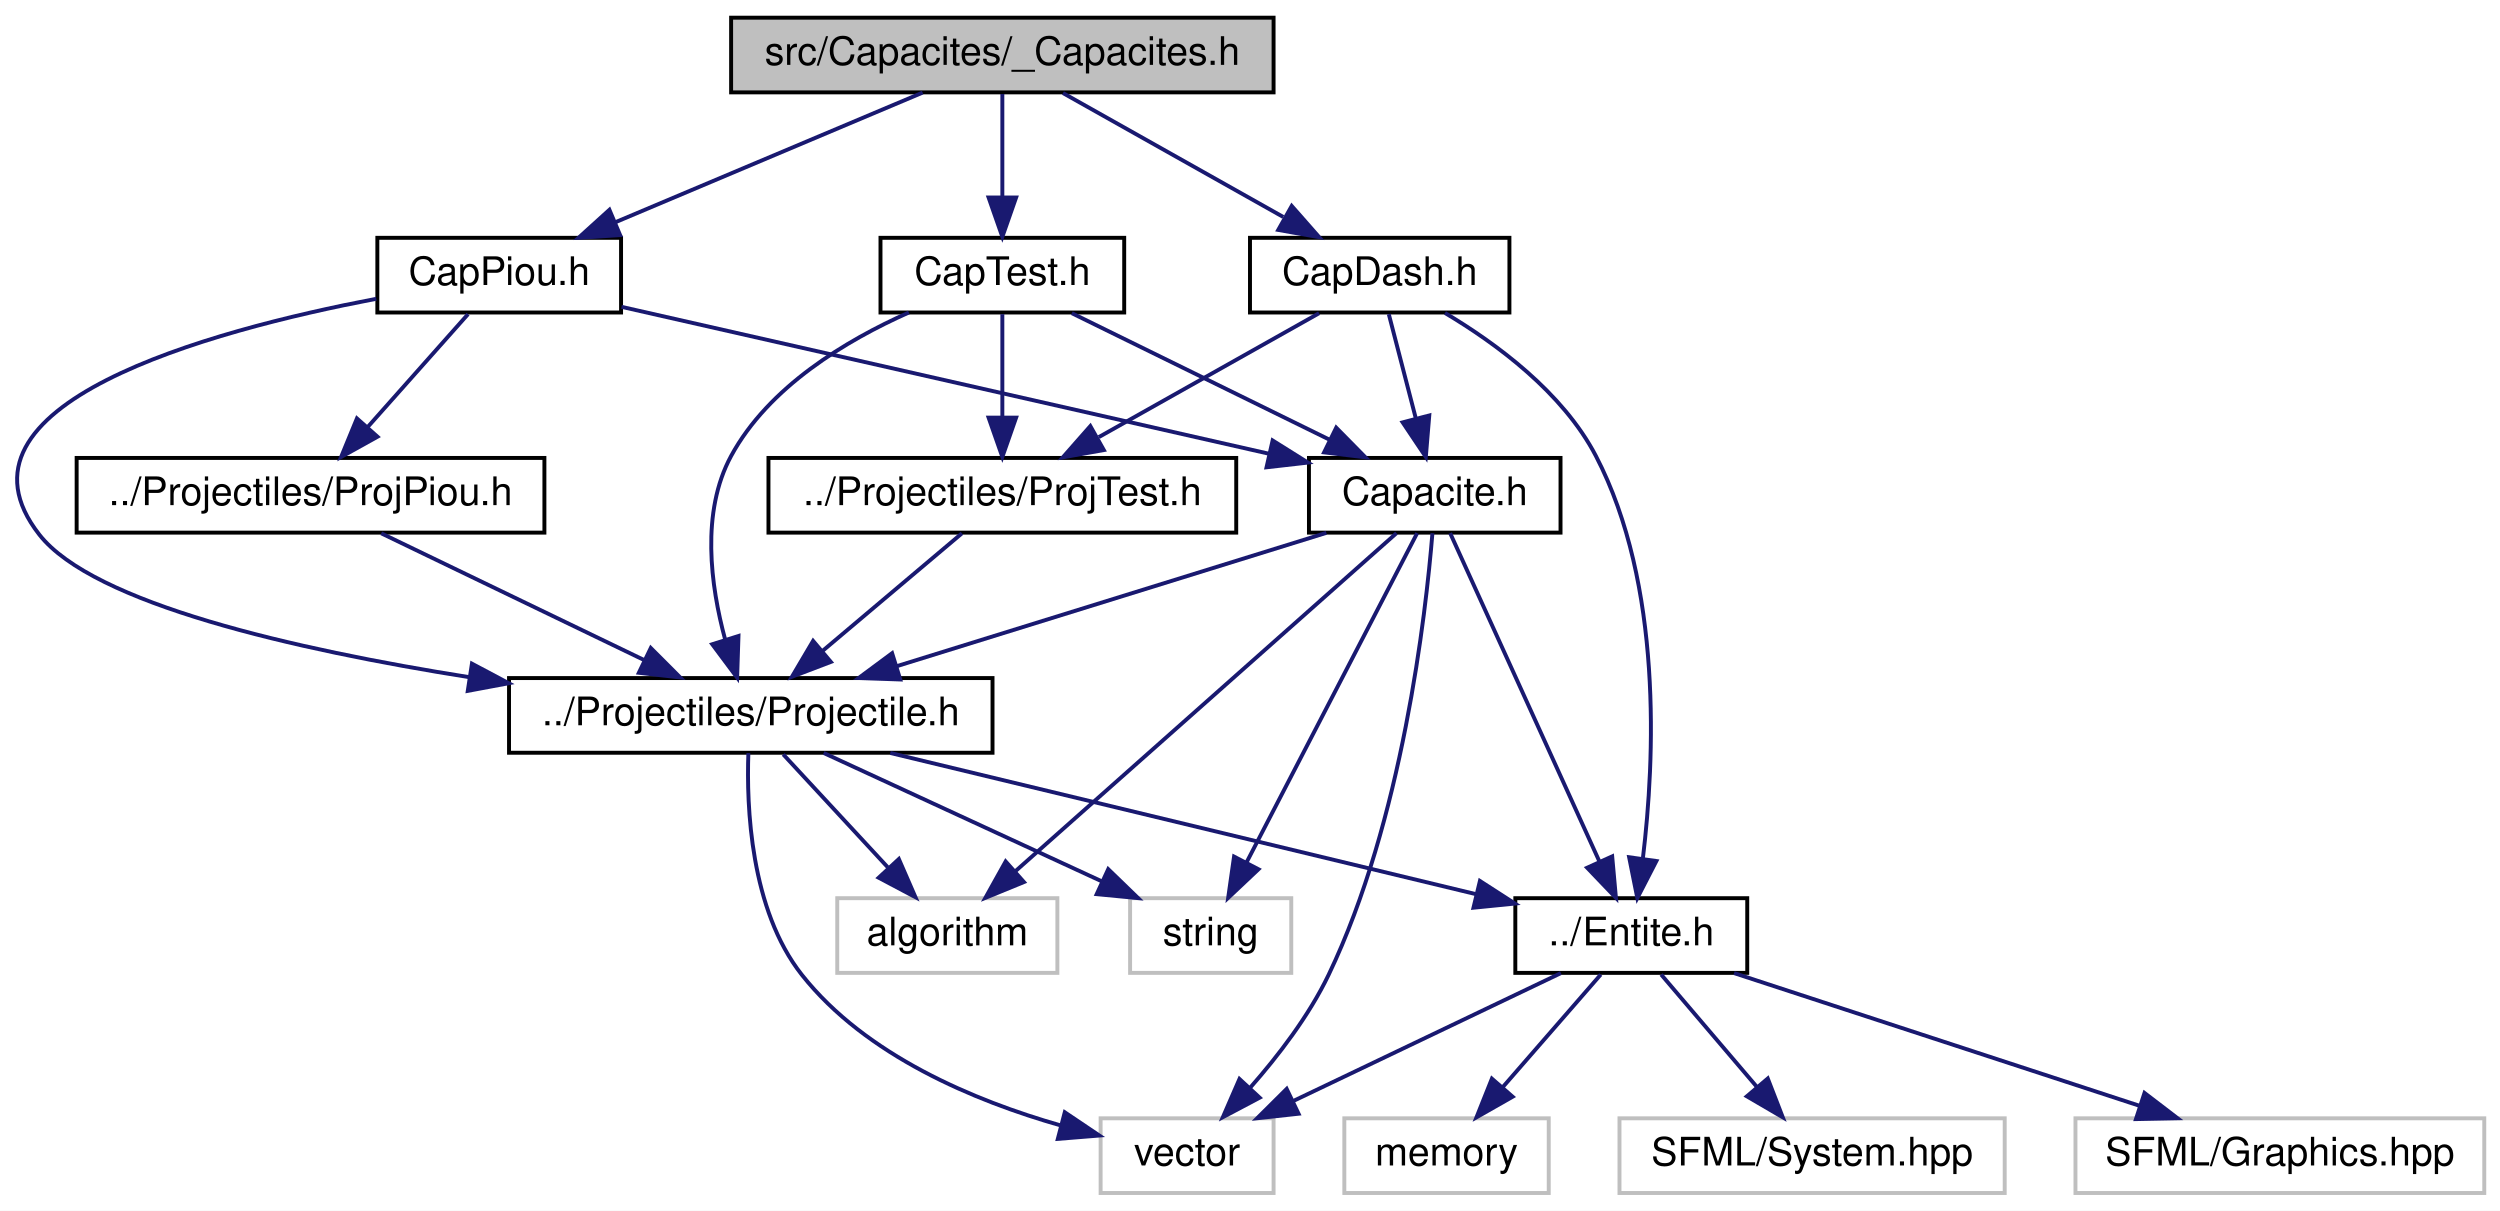
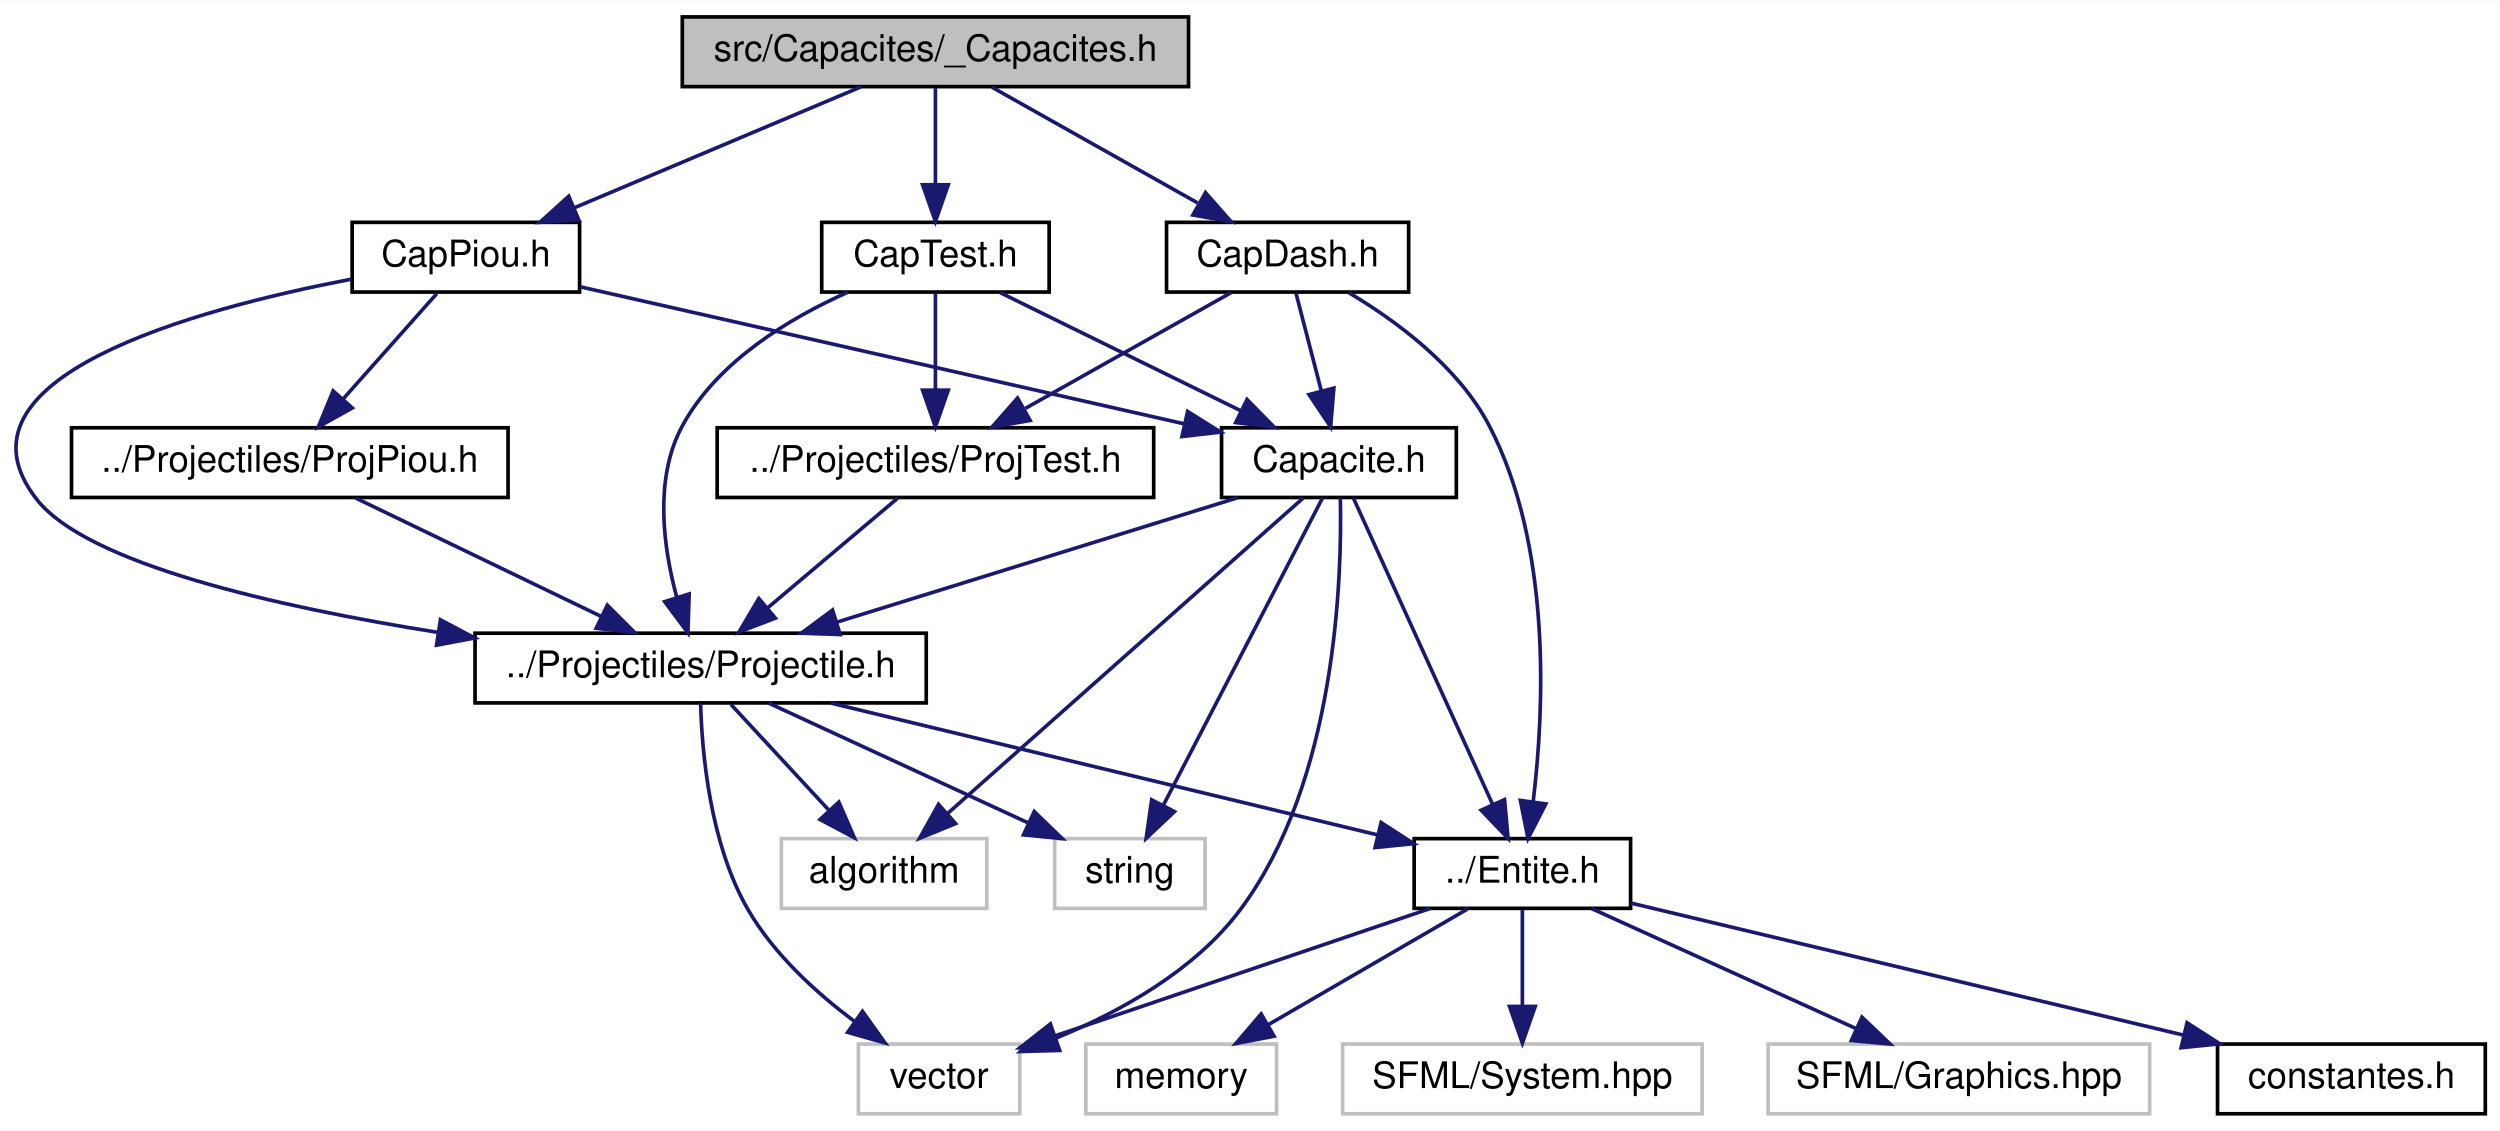
- <svg xmlns="http://www.w3.org/2000/svg" xmlns:xlink="http://www.w3.org/1999/xlink" width="636pt" height="308pt" viewBox="0.00 0.00 636.00 308.00">
+ <svg xmlns="http://www.w3.org/2000/svg" xmlns:xlink="http://www.w3.org/1999/xlink" width="681pt" height="308pt" viewBox="0.00 0.00 681.50 308.00">
  <g id="graph0" class="graph" transform="scale(1 1) rotate(0) translate(4 304)">
-     <polygon fill="white" stroke="none" points="-4,4 -4,-304 631.997,-304 631.997,4 -4,4" />
+     <polygon fill="white" stroke="none" points="-4,4 -4,-304 677.497,-304 677.497,4 -4,4" />
    <g id="node1" class="node">
      <polygon fill="#bfbfbf" stroke="black" points="181.997,-280.5 181.997,-299.5 319.997,-299.5 319.997,-280.5 181.997,-280.5" />
      <text text-anchor="middle" x="250.997" y="-287.5" font-family="Helvetica,sans-Serif" font-size="10.00">src/Capacites/_Capacites.h</text>
    </g>
    <g id="node2" class="node">
      <g id="a_node2">
        <a xlink:href="_cap_test_8h.html" target="_top" xlink:title="CapTest.h">
          <polygon fill="white" stroke="black" points="219.997,-224.5 219.997,-243.5 281.997,-243.5 281.997,-224.5 219.997,-224.5" />
          <text text-anchor="middle" x="250.997" y="-231.5" font-family="Helvetica,sans-Serif" font-size="10.00">CapTest.h</text>
        </a>
      </g>
    </g>
    <g id="edge1" class="edge">
      <path fill="none" stroke="midnightblue" d="M250.997,-280.083C250.997,-273.006 250.997,-262.861 250.997,-253.986" />
      <polygon fill="midnightblue" stroke="midnightblue" points="254.497,-253.751 250.997,-243.751 247.497,-253.751 254.497,-253.751" />
    </g>
-     <g id="node13" class="node">
-       <g id="a_node13">
+     <g id="node14" class="node">
+       <g id="a_node14">
        <a xlink:href="_cap_piou_8h.html" target="_top" xlink:title="CapPiou.h">
          <polygon fill="white" stroke="black" points="91.997,-224.5 91.997,-243.5 153.997,-243.5 153.997,-224.5 91.997,-224.5" />
          <text text-anchor="middle" x="122.997" y="-231.5" font-family="Helvetica,sans-Serif" font-size="10.00">CapPiou.h</text>
        </a>
      </g>
    </g>
-     <g id="edge19" class="edge">
+     <g id="edge20" class="edge">
      <path fill="none" stroke="midnightblue" d="M230.715,-280.444C209.65,-271.557 176.481,-257.563 152.512,-247.451" />
      <polygon fill="midnightblue" stroke="midnightblue" points="153.759,-244.179 143.184,-243.516 151.038,-250.628 153.759,-244.179" />
    </g>
-     <g id="node15" class="node">
-       <g id="a_node15">
+     <g id="node16" class="node">
+       <g id="a_node16">
        <a xlink:href="_cap_dash_8h.html" target="_top" xlink:title="CapDash.h">
          <polygon fill="white" stroke="black" points="313.997,-224.5 313.997,-243.5 379.997,-243.5 379.997,-224.5 313.997,-224.5" />
          <text text-anchor="middle" x="346.997" y="-231.5" font-family="Helvetica,sans-Serif" font-size="10.00">CapDash.h</text>
        </a>
      </g>
    </g>
-     <g id="edge24" class="edge">
+     <g id="edge25" class="edge">
      <path fill="none" stroke="midnightblue" d="M266.421,-280.324C281.537,-271.822 304.813,-258.729 322.469,-248.797" />
      <polygon fill="midnightblue" stroke="midnightblue" points="324.612,-251.608 331.612,-243.655 321.18,-245.507 324.612,-251.608" />
    </g>
    <g id="node3" class="node">
      <g id="a_node3">
        <a xlink:href="_capacite_8h.html" target="_top" xlink:title="Capacite.h">
          <polygon fill="white" stroke="black" points="328.997,-168.5 328.997,-187.5 392.997,-187.5 392.997,-168.5 328.997,-168.5" />
          <text text-anchor="middle" x="360.997" y="-175.5" font-family="Helvetica,sans-Serif" font-size="10.00">Capacite.h</text>
        </a>
      </g>
    </g>
    <g id="edge2" class="edge">
      <path fill="none" stroke="midnightblue" d="M268.671,-224.324C286.392,-215.625 313.901,-202.12 334.286,-192.113" />
      <polygon fill="midnightblue" stroke="midnightblue" points="335.934,-195.203 343.368,-187.655 332.849,-188.919 335.934,-195.203" />
    </g>
    <g id="node7" class="node">
      <g id="a_node7">
        <a xlink:href="_projectile_8h.html" target="_top" xlink:title="../Projectiles/Projectile.h">
          <polygon fill="white" stroke="black" points="125.497,-112.5 125.497,-131.5 248.497,-131.5 248.497,-112.5 125.497,-112.5" />
          <text text-anchor="middle" x="186.997" y="-119.5" font-family="Helvetica,sans-Serif" font-size="10.00">../Projectiles/Projectile.h</text>
        </a>
      </g>
    </g>
-     <g id="edge16" class="edge">
+     <g id="edge17" class="edge">
      <path fill="none" stroke="midnightblue" d="M227.209,-224.499C211.276,-217.413 191.534,-205.605 181.997,-188 174.256,-173.708 176.773,-154.996 180.476,-141.321" />
      <polygon fill="midnightblue" stroke="midnightblue" points="183.867,-142.203 183.526,-131.614 177.189,-140.104 183.867,-142.203" />
    </g>
-     <g id="node12" class="node">
-       <g id="a_node12">
+     <g id="node13" class="node">
+       <g id="a_node13">
        <a xlink:href="_proj_test_8h.html" target="_top" xlink:title="../Projectiles/ProjTest.h">
          <polygon fill="white" stroke="black" points="191.497,-168.5 191.497,-187.5 310.497,-187.5 310.497,-168.5 191.497,-168.5" />
          <text text-anchor="middle" x="250.997" y="-175.5" font-family="Helvetica,sans-Serif" font-size="10.00">../Projectiles/ProjTest.h</text>
        </a>
      </g>
    </g>
-     <g id="edge17" class="edge">
+     <g id="edge18" class="edge">
      <path fill="none" stroke="midnightblue" d="M250.997,-224.083C250.997,-217.006 250.997,-206.861 250.997,-197.986" />
      <polygon fill="midnightblue" stroke="midnightblue" points="254.497,-197.751 250.997,-187.751 247.497,-197.751 254.497,-197.751" />
    </g>
    <g id="node4" class="node">
-       <polygon fill="white" stroke="#bfbfbf" points="275.997,-0.5 275.997,-19.5 319.997,-19.5 319.997,-0.5 275.997,-0.5" />
-       <text text-anchor="middle" x="297.997" y="-7.5" font-family="Helvetica,sans-Serif" font-size="10.00">vector</text>
+       <polygon fill="white" stroke="#bfbfbf" points="229.997,-0.5 229.997,-19.5 273.997,-19.5 273.997,-0.5 229.997,-0.5" />
+       <text text-anchor="middle" x="251.997" y="-7.5" font-family="Helvetica,sans-Serif" font-size="10.00">vector</text>
    </g>
    <g id="edge3" class="edge">
-       <path fill="none" stroke="midnightblue" d="M360.41,-168.353C358.739,-147.876 352.797,-95.203 333.997,-56 328.989,-45.555 321.147,-35.353 314.059,-27.311" />
-       <polygon fill="midnightblue" stroke="midnightblue" points="316.459,-24.752 307.096,-19.793 311.323,-29.508 316.459,-24.752" />
+       <path fill="none" stroke="midnightblue" d="M361.372,-168.396C361.855,-147.099 360.367,-91.108 333.997,-56 321.605,-39.502 301.314,-28.295 284.017,-21.192" />
+       <polygon fill="midnightblue" stroke="midnightblue" points="284.852,-17.765 274.262,-17.474 282.36,-24.306 284.852,-17.765" />
    </g>
    <g id="node5" class="node">
      <polygon fill="white" stroke="#bfbfbf" points="283.497,-56.5 283.497,-75.5 324.497,-75.5 324.497,-56.5 283.497,-56.5" />
      <text text-anchor="middle" x="303.997" y="-63.5" font-family="Helvetica,sans-Serif" font-size="10.00">string</text>
    </g>
    <g id="edge4" class="edge">
      <path fill="none" stroke="midnightblue" d="M356.525,-168.368C347.201,-150.376 325.528,-108.55 313.131,-84.627" />
      <polygon fill="midnightblue" stroke="midnightblue" points="316.158,-82.86 308.449,-75.591 309.943,-86.081 316.158,-82.86" />
    </g>
    <g id="node6" class="node">
      <polygon fill="white" stroke="#bfbfbf" points="208.997,-56.5 208.997,-75.5 264.997,-75.5 264.997,-56.5 208.997,-56.5" />
      <text text-anchor="middle" x="236.997" y="-63.5" font-family="Helvetica,sans-Serif" font-size="10.00">algorithm</text>
    </g>
    <g id="edge5" class="edge">
      <path fill="none" stroke="midnightblue" d="M351.267,-168.368C330.351,-149.814 280.863,-105.913 254.4,-82.438" />
      <polygon fill="midnightblue" stroke="midnightblue" points="256.486,-79.609 246.682,-75.591 251.84,-84.846 256.486,-79.609" />
    </g>
    <g id="edge6" class="edge">
      <path fill="none" stroke="midnightblue" d="M333.427,-168.444C303.9,-159.28 256.88,-144.688 224.115,-134.519" />
      <polygon fill="midnightblue" stroke="midnightblue" points="225.027,-131.138 214.439,-131.516 222.952,-137.823 225.027,-131.138" />
    </g>
    <g id="node8" class="node">
      <g id="a_node8">
        <a xlink:href="_entite_8h.html" target="_top" xlink:title="../Entite.h">
          <polygon fill="white" stroke="black" points="381.497,-56.5 381.497,-75.5 440.497,-75.5 440.497,-56.5 381.497,-56.5" />
          <text text-anchor="middle" x="410.997" y="-63.5" font-family="Helvetica,sans-Serif" font-size="10.00">../Entite.h</text>
        </a>
      </g>
    </g>
-     <g id="edge15" class="edge">
+     <g id="edge16" class="edge">
      <path fill="none" stroke="midnightblue" d="M364.921,-168.368C373.063,-150.456 391.941,-108.923 402.839,-84.948" />
      <polygon fill="midnightblue" stroke="midnightblue" points="406.14,-86.143 407.092,-75.591 399.768,-83.247 406.14,-86.143" />
    </g>
    <g id="edge7" class="edge">
-       <path fill="none" stroke="midnightblue" d="M186.388,-112.41C185.896,-98.924 186.867,-72.612 199.997,-56 216.233,-35.459 243.977,-23.931 265.81,-17.699" />
-       <polygon fill="midnightblue" stroke="midnightblue" points="266.879,-21.037 275.669,-15.122 265.109,-14.265 266.879,-21.037" />
+       <path fill="none" stroke="midnightblue" d="M186.986,-112.383C187.332,-99.316 189.456,-74.099 199.997,-56 207.039,-43.91 218.53,-33.459 228.922,-25.68" />
+       <polygon fill="midnightblue" stroke="midnightblue" points="231.112,-28.419 237.27,-19.797 227.08,-22.697 231.112,-28.419" />
    </g>
    <g id="edge8" class="edge">
      <path fill="none" stroke="midnightblue" d="M205.536,-112.444C224.62,-103.636 254.572,-89.812 276.433,-79.722" />
      <polygon fill="midnightblue" stroke="midnightblue" points="277.932,-82.885 285.545,-75.516 274.999,-76.529 277.932,-82.885" />
    </g>
    <g id="edge9" class="edge">
      <path fill="none" stroke="midnightblue" d="M195.254,-112.083C202.462,-104.298 213.107,-92.802 221.843,-83.367" />
      <polygon fill="midnightblue" stroke="midnightblue" points="224.669,-85.467 228.895,-75.751 219.532,-80.711 224.669,-85.467" />
    </g>
    <g id="edge10" class="edge">
      <path fill="none" stroke="midnightblue" d="M222.491,-112.444C263.063,-102.663 329.292,-86.697 371.476,-76.527" />
      <polygon fill="midnightblue" stroke="midnightblue" points="372.492,-79.883 381.393,-74.137 370.851,-73.078 372.492,-79.883" />
    </g>
    <g id="edge11" class="edge">
-       <path fill="none" stroke="midnightblue" d="M393.092,-56.444C374.743,-47.675 345.992,-33.935 324.904,-23.858" />
-       <polygon fill="midnightblue" stroke="midnightblue" points="326.351,-20.67 315.819,-19.516 323.332,-26.986 326.351,-20.67" />
+       <path fill="none" stroke="midnightblue" d="M385.803,-56.444C358.111,-47.038 313.578,-31.914 283.574,-21.724" />
+       <polygon fill="midnightblue" stroke="midnightblue" points="284.596,-18.375 274.001,-18.473 282.345,-25.003 284.596,-18.375" />
    </g>
    <g id="node9" class="node">
-       <polygon fill="white" stroke="#bfbfbf" points="337.997,-0.5 337.997,-19.5 389.997,-19.5 389.997,-0.5 337.997,-0.5" />
-       <text text-anchor="middle" x="363.997" y="-7.5" font-family="Helvetica,sans-Serif" font-size="10.00">memory</text>
+       <polygon fill="white" stroke="#bfbfbf" points="291.997,-0.5 291.997,-19.5 343.997,-19.5 343.997,-0.5 291.997,-0.5" />
+       <text text-anchor="middle" x="317.997" y="-7.5" font-family="Helvetica,sans-Serif" font-size="10.00">memory</text>
    </g>
    <g id="edge12" class="edge">
-       <path fill="none" stroke="midnightblue" d="M403.236,-56.083C396.461,-48.298 386.454,-36.801 378.242,-27.366" />
-       <polygon fill="midnightblue" stroke="midnightblue" points="380.819,-24.996 371.614,-19.751 375.539,-29.592 380.819,-24.996" />
+       <path fill="none" stroke="midnightblue" d="M396.055,-56.324C381.412,-47.822 358.864,-34.729 341.76,-24.797" />
+       <polygon fill="midnightblue" stroke="midnightblue" points="343.308,-21.649 332.902,-19.654 339.793,-27.703 343.308,-21.649" />
    </g>
    <g id="node10" class="node">
-       <polygon fill="white" stroke="#bfbfbf" points="407.997,-0.5 407.997,-19.5 505.997,-19.5 505.997,-0.5 407.997,-0.5" />
-       <text text-anchor="middle" x="456.997" y="-7.5" font-family="Helvetica,sans-Serif" font-size="10.00">SFML/System.hpp</text>
+       <polygon fill="white" stroke="#bfbfbf" points="361.997,-0.5 361.997,-19.5 459.997,-19.5 459.997,-0.5 361.997,-0.5" />
+       <text text-anchor="middle" x="410.997" y="-7.5" font-family="Helvetica,sans-Serif" font-size="10.00">SFML/System.hpp</text>
    </g>
    <g id="edge13" class="edge">
-       <path fill="none" stroke="midnightblue" d="M418.593,-56.083C425.225,-48.298 435.018,-36.801 443.056,-27.366" />
-       <polygon fill="midnightblue" stroke="midnightblue" points="445.722,-29.633 449.543,-19.751 440.394,-25.094 445.722,-29.633" />
+       <path fill="none" stroke="midnightblue" d="M410.997,-56.083C410.997,-49.006 410.997,-38.861 410.997,-29.986" />
+       <polygon fill="midnightblue" stroke="midnightblue" points="414.497,-29.751 410.997,-19.751 407.497,-29.751 414.497,-29.751" />
    </g>
    <g id="node11" class="node">
-       <polygon fill="white" stroke="#bfbfbf" points="523.997,-0.5 523.997,-19.5 627.997,-19.5 627.997,-0.5 523.997,-0.5" />
-       <text text-anchor="middle" x="575.997" y="-7.5" font-family="Helvetica,sans-Serif" font-size="10.00">SFML/Graphics.hpp</text>
+       <polygon fill="white" stroke="#bfbfbf" points="477.997,-0.5 477.997,-19.5 581.997,-19.5 581.997,-0.5 477.997,-0.5" />
+       <text text-anchor="middle" x="529.997" y="-7.5" font-family="Helvetica,sans-Serif" font-size="10.00">SFML/Graphics.hpp</text>
    </g>
    <g id="edge14" class="edge">
-       <path fill="none" stroke="midnightblue" d="M437.142,-56.444C465.021,-47.32 509.346,-32.813 540.397,-22.651" />
-       <polygon fill="midnightblue" stroke="midnightblue" points="541.56,-25.953 549.975,-19.516 539.382,-19.3 541.56,-25.953" />
-     </g>
-     <g id="edge18" class="edge">
+       <path fill="none" stroke="midnightblue" d="M429.853,-56.444C449.263,-47.636 479.727,-33.812 501.962,-23.722" />
+       <polygon fill="midnightblue" stroke="midnightblue" points="503.57,-26.836 511.23,-19.516 500.677,-20.462 503.57,-26.836" />
+     </g>
+     <g id="node12" class="node">
+       <g id="a_node12">
+         <a xlink:href="constantes_8h.html" target="_top" xlink:title="constantes.h">
+           <polygon fill="white" stroke="black" points="600.497,-0.5 600.497,-19.5 673.497,-19.5 673.497,-0.5 600.497,-0.5" />
+           <text text-anchor="middle" x="636.997" y="-7.5" font-family="Helvetica,sans-Serif" font-size="10.00">constantes.h</text>
+         </a>
+       </g>
+     </g>
+     <g id="edge15" class="edge">
+       <path fill="none" stroke="midnightblue" d="M440.543,-57.94C478.919,-48.771 546.31,-32.669 591.303,-21.918" />
+       <polygon fill="midnightblue" stroke="midnightblue" points="592.192,-25.304 601.105,-19.576 590.565,-18.496 592.192,-25.304" />
+     </g>
+     <g id="edge19" class="edge">
      <path fill="none" stroke="midnightblue" d="M240.715,-168.324C231.161,-160.263 216.718,-148.077 205.213,-138.369" />
      <polygon fill="midnightblue" stroke="midnightblue" points="207.367,-135.608 197.467,-131.834 202.853,-140.958 207.367,-135.608" />
    </g>
-     <g id="edge20" class="edge">
+     <g id="edge21" class="edge">
      <path fill="none" stroke="midnightblue" d="M154.112,-225.94C196.254,-216.379 271.621,-199.279 318.822,-188.569" />
      <polygon fill="midnightblue" stroke="midnightblue" points="319.756,-191.946 328.733,-186.32 318.207,-185.12 319.756,-191.946" />
    </g>
-     <g id="edge21" class="edge">
+     <g id="edge22" class="edge">
      <path fill="none" stroke="midnightblue" d="M91.73,-227.996C48.925,-219.804 -19.836,-201.042 5.997,-168 19.718,-150.45 70.977,-138.766 115.459,-131.712" />
      <polygon fill="midnightblue" stroke="midnightblue" points="116.059,-135.161 125.416,-130.19 115.002,-128.241 116.059,-135.161" />
    </g>
-     <g id="node14" class="node">
-       <g id="a_node14">
+     <g id="node15" class="node">
+       <g id="a_node15">
        <a xlink:href="_proj_piou_8h.html" target="_top" xlink:title="../Projectiles/ProjPiou.h">
          <polygon fill="white" stroke="black" points="15.497,-168.5 15.497,-187.5 134.497,-187.5 134.497,-168.5 15.497,-168.5" />
          <text text-anchor="middle" x="74.997" y="-175.5" font-family="Helvetica,sans-Serif" font-size="10.00">../Projectiles/ProjPiou.h</text>
        </a>
      </g>
    </g>
-     <g id="edge22" class="edge">
+     <g id="edge23" class="edge">
      <path fill="none" stroke="midnightblue" d="M115.071,-224.083C108.151,-216.298 97.932,-204.801 89.545,-195.367" />
      <polygon fill="midnightblue" stroke="midnightblue" points="92.036,-192.9 82.776,-187.751 86.804,-197.55 92.036,-192.9" />
    </g>
-     <g id="edge23" class="edge">
+     <g id="edge24" class="edge">
      <path fill="none" stroke="midnightblue" d="M92.992,-168.324C111.035,-159.625 139.044,-146.12 159.8,-136.113" />
      <polygon fill="midnightblue" stroke="midnightblue" points="161.56,-139.15 169.047,-131.655 158.52,-132.845 161.56,-139.15" />
    </g>
-     <g id="edge25" class="edge">
+     <g id="edge26" class="edge">
      <path fill="none" stroke="midnightblue" d="M349.309,-224.083C351.164,-216.927 353.833,-206.635 356.152,-197.691" />
      <polygon fill="midnightblue" stroke="midnightblue" points="359.607,-198.309 358.729,-187.751 352.831,-196.553 359.607,-198.309" />
    </g>
-     <g id="edge26" class="edge">
+     <g id="edge27" class="edge">
      <path fill="none" stroke="midnightblue" d="M363.605,-224.38C376.505,-216.708 393.571,-204.199 401.997,-188 419.033,-155.25 416.962,-110.636 413.961,-85.748" />
      <polygon fill="midnightblue" stroke="midnightblue" points="417.384,-84.954 412.537,-75.533 410.451,-85.921 417.384,-84.954" />
    </g>
-     <g id="edge27" class="edge">
+     <g id="edge28" class="edge">
      <path fill="none" stroke="midnightblue" d="M331.573,-224.324C316.458,-215.822 293.182,-202.729 275.526,-192.797" />
      <polygon fill="midnightblue" stroke="midnightblue" points="276.815,-189.507 266.383,-187.655 273.383,-195.608 276.815,-189.507" />
    </g>
  </g>
</svg>
